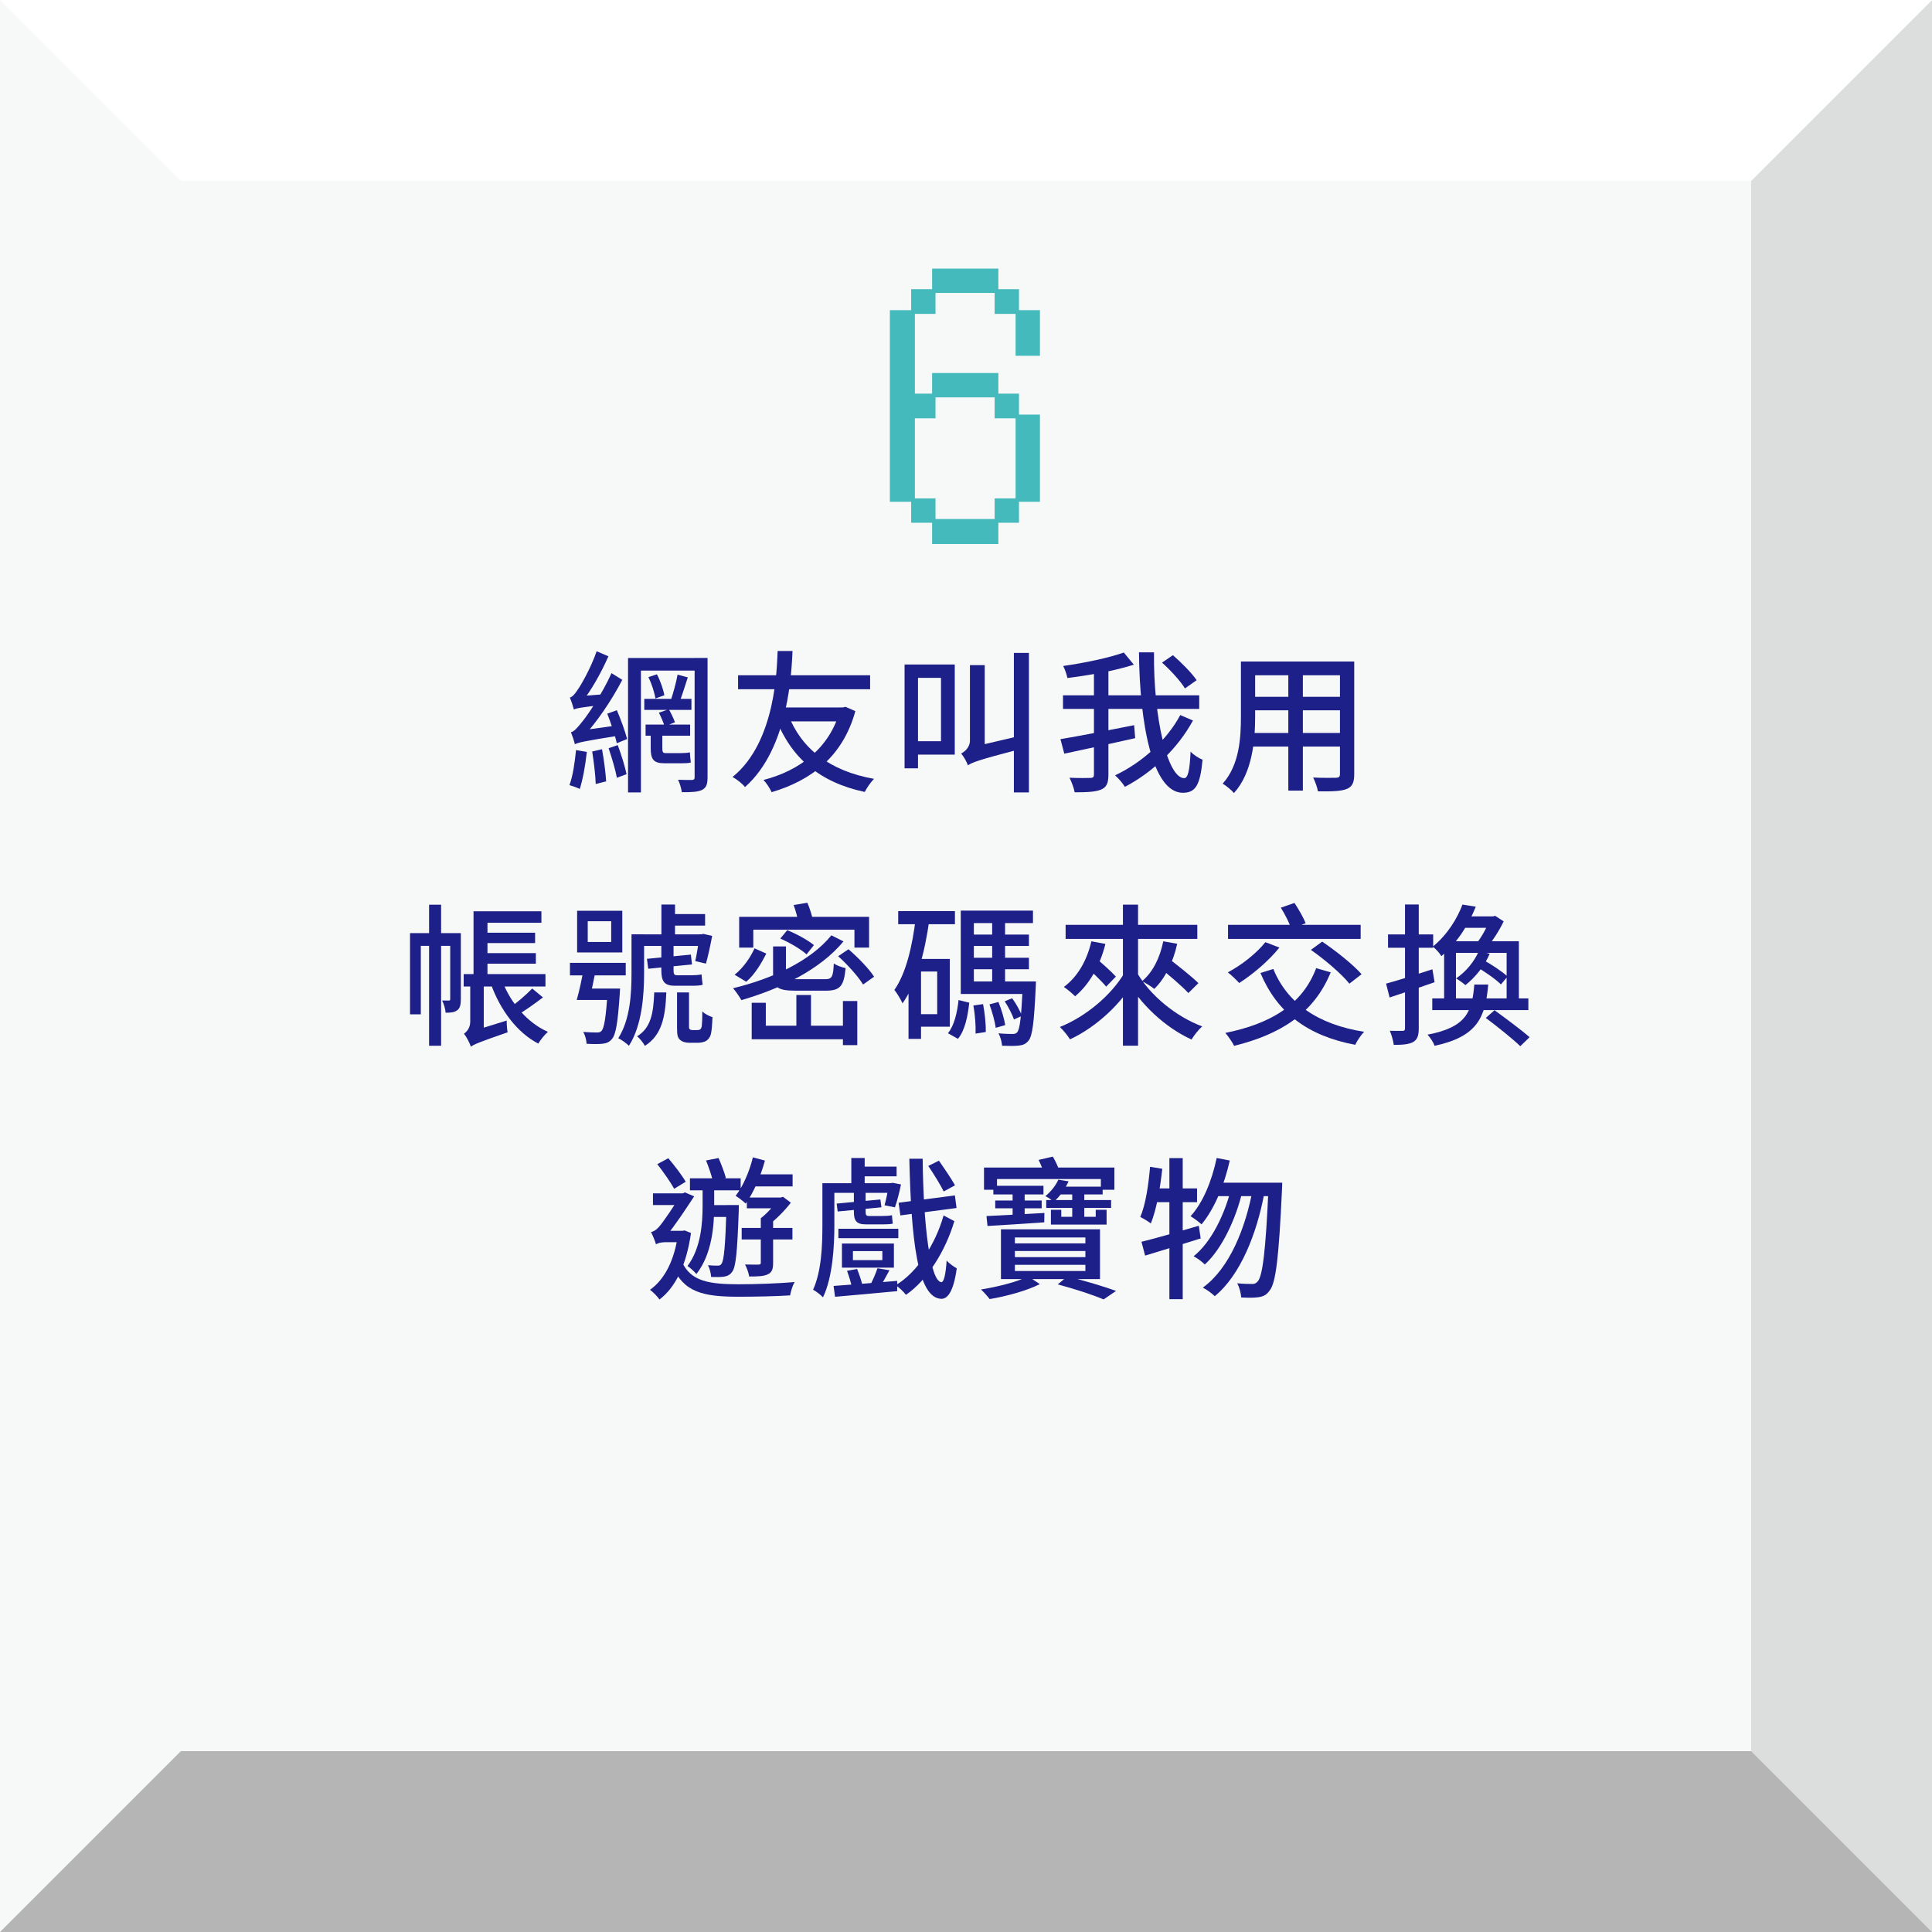
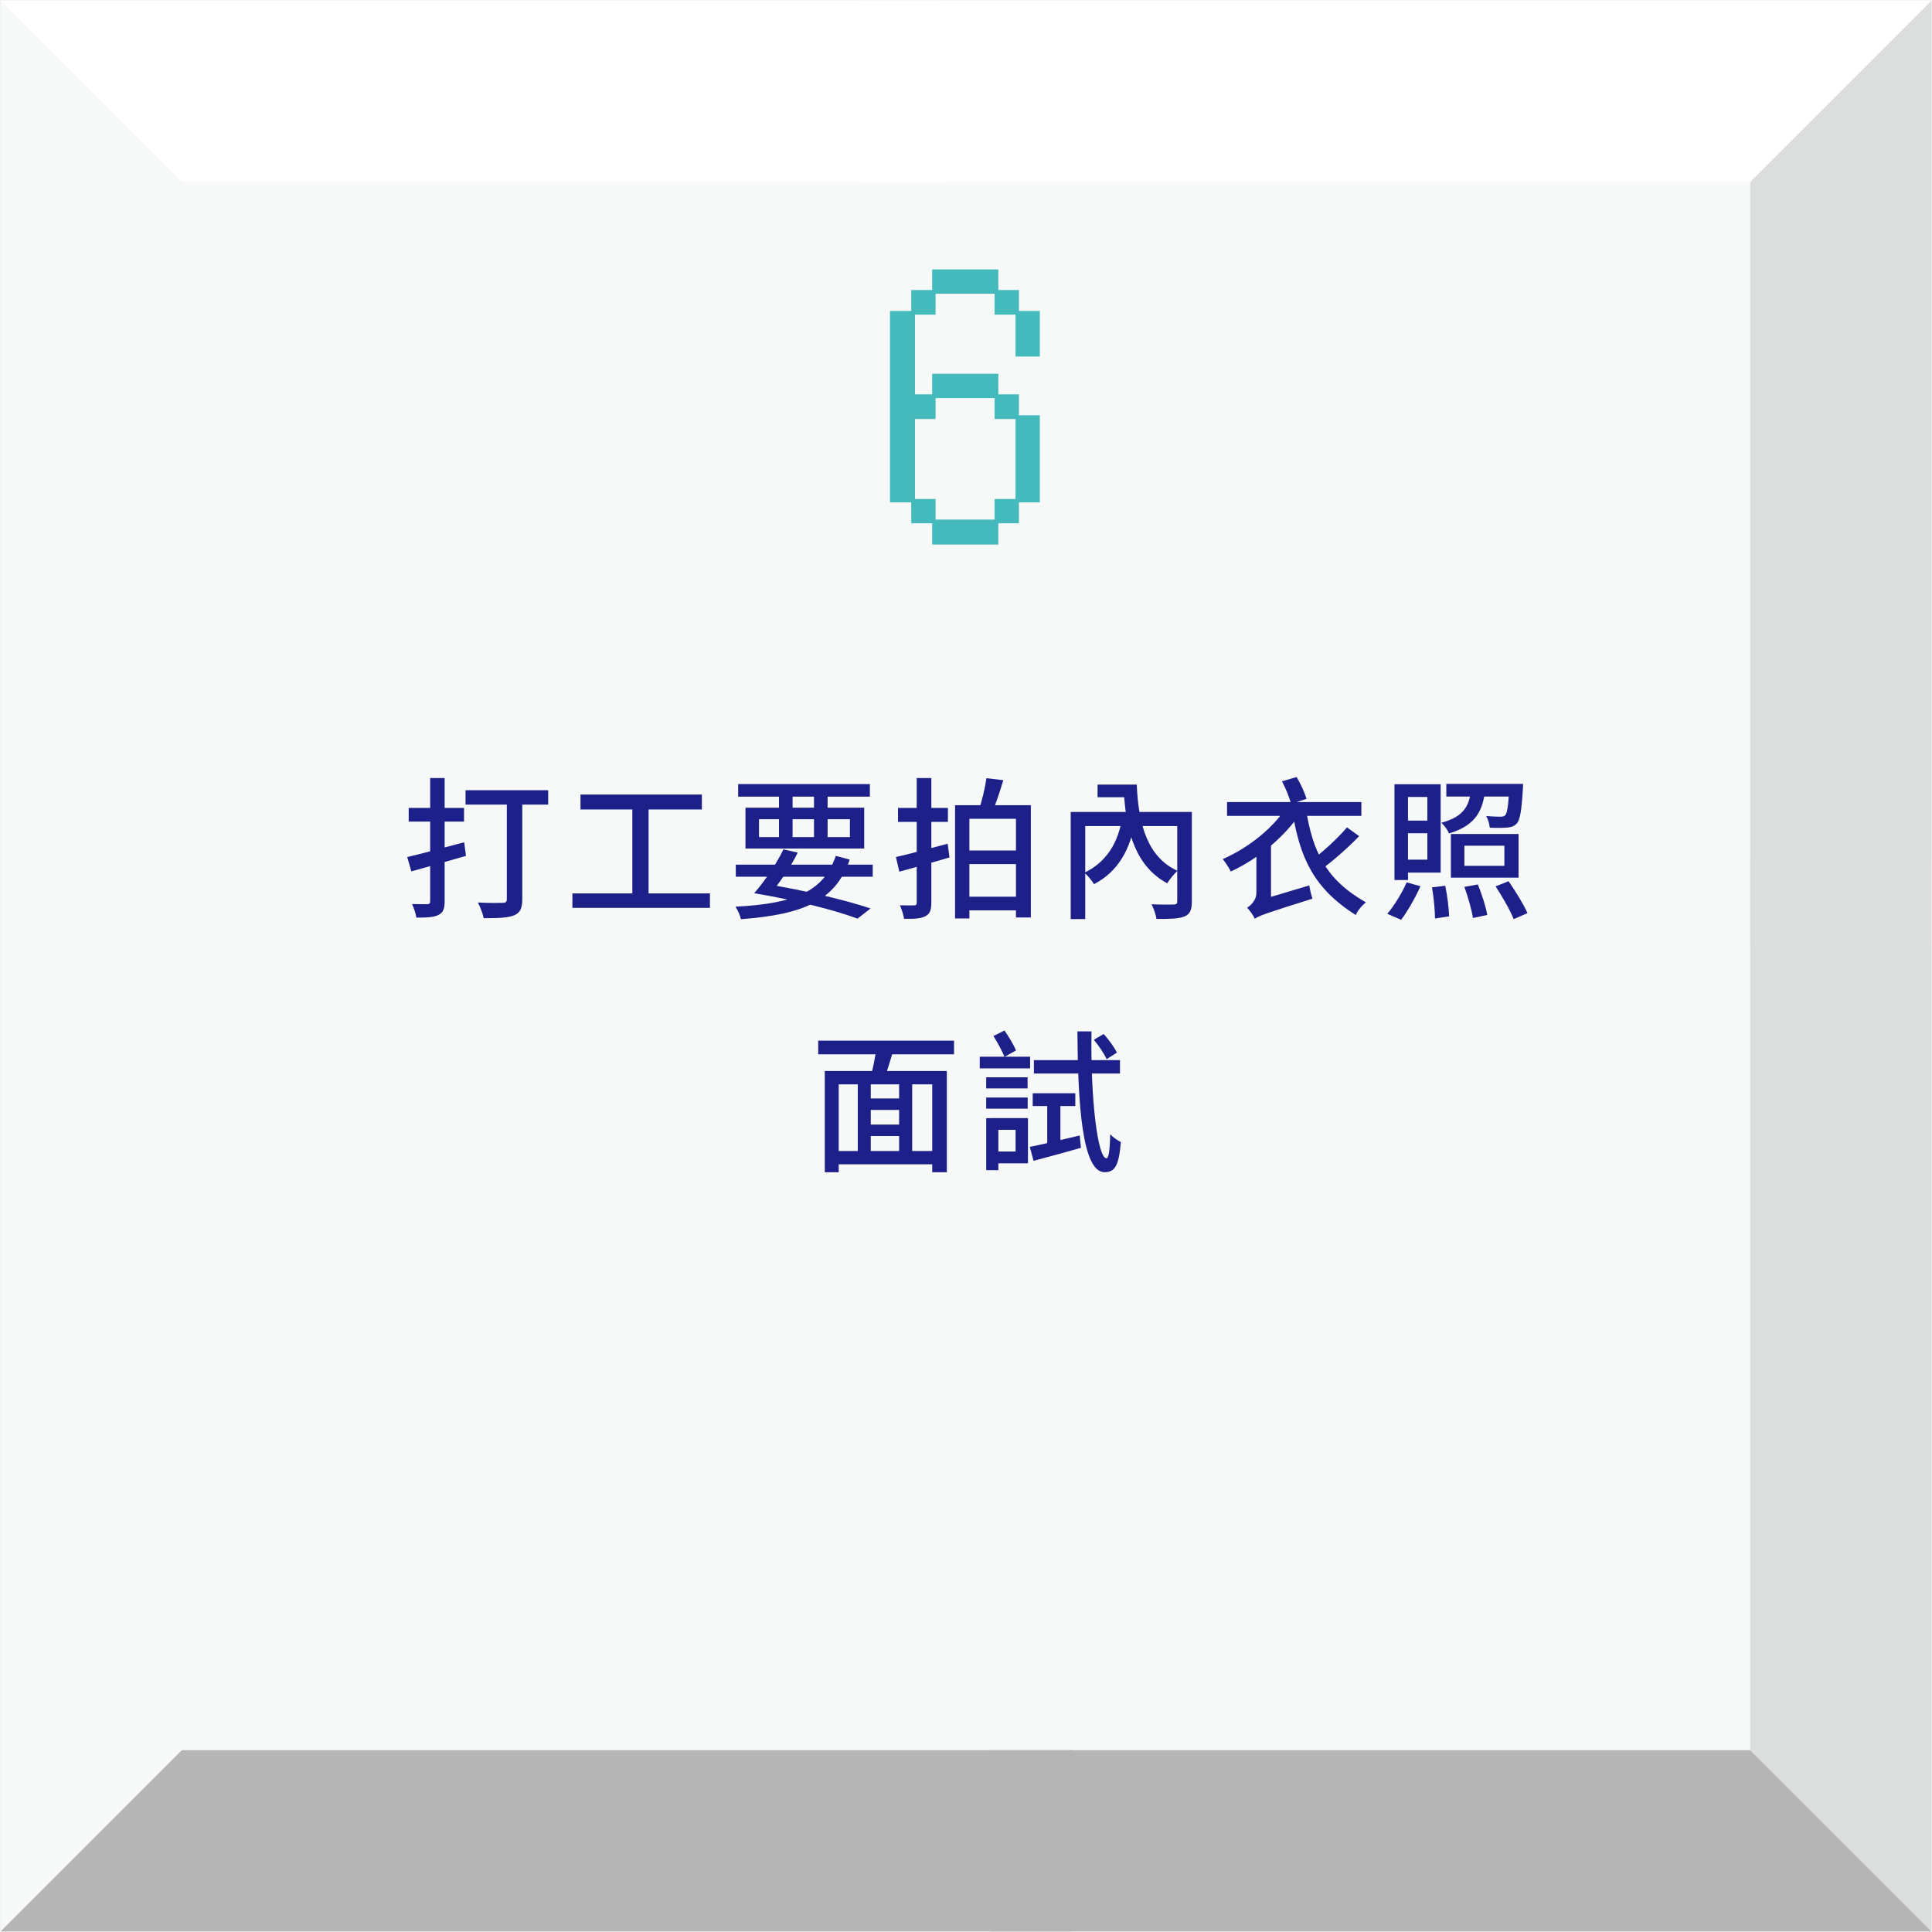
<svg xmlns="http://www.w3.org/2000/svg" version="1.1" id="圖層_1" x="0px" y="0px" viewBox="0 0 686 686" style="enable-background:new 0 0 686 686;" xml:space="preserve">
  <style type="text/css">
	.st0{fill:#F7F8F8;}
	.st1{fill:#DCDDDD;}
	.st2{fill:#FFFFFF;}
	.st3{fill:#B5B5B6;}
	.st4{fill:#44BABC;}
	.st5{fill:#1D2088;}
</style>
  <g>
    <g>
      <g>
-         <rect x="-0.2" y="-0.2" class="st0" width="686.39" height="686.39" />
+         <rect x="0.22" y="0.22" class="st0" width="685.56" height="685.56" />
      </g>
      <g>
-         <polygon class="st1" points="686.2,-0.2 621.79,64.21 621.79,334.54 686.2,334.54    " />
+         <polygon class="st1" points="685.78,0.22 621.45,64.55 621.45,334.55 685.78,334.55    " />
      </g>
      <g>
-         <polygon class="st1" points="686.2,686.2 621.79,621.79 621.79,305.4 686.2,305.4    " />
+         <polygon class="st1" points="685.78,685.78 621.45,621.45 621.45,305.45 685.78,305.45    " />
      </g>
      <g>
-         <polygon class="st2" points="-0.2,-0.2 64.21,64.21 334.54,64.21 334.54,-0.2    " />
+         <polygon class="st2" points="0.22,0.22 64.55,64.55 334.55,64.55 334.55,0.22    " />
      </g>
      <g>
-         <polygon class="st2" points="686.2,-0.2 621.79,64.21 305.4,64.21 305.4,-0.2    " />
+         <polygon class="st2" points="685.78,0.22 621.45,64.55 305.45,64.55 305.45,0.22    " />
      </g>
      <g>
-         <polygon class="st3" points="686.2,686.2 621.79,621.79 351.46,621.79 351.46,686.2    " />
+         <polygon class="st3" points="685.78,685.78 621.45,621.45 351.45,621.45 351.45,685.78    " />
      </g>
      <g>
-         <polygon class="st3" points="-0.2,686.2 64.21,621.79 380.6,621.79 380.6,686.2    " />
+         <polygon class="st3" points="0.22,685.78 64.55,621.45 380.55,621.45 380.55,685.78    " />
      </g>
    </g>
    <g>
      <g>
-         <path class="st4" d="M323.53,178.17h-7.56v-68.04h7.56v-7.44h7.44v-7.32h23.52v7.32h7.32v7.44h7.44v16.2h-8.64v-14.88h-7.44     v-7.44h-21v7.44h-7.32v28.32h6.12v-7.32h23.52v7.32h7.32v7.44h7.44v30.96h-7.44v7.44h-7.32v7.56h-23.52v-7.56h-7.44V178.17z      M332.17,176.97v7.32h21v-7.32h7.44v-28.44h-7.44v-7.44h-21v7.44h-7.32v28.44H332.17z" />
+         <path class="st4" d="M323.56,178.37h-7.55v-67.96h7.55v-7.43h7.43v-7.31h23.49v7.31h7.31v7.43h7.43v16.18h-8.63v-14.86h-7.43     v-7.43h-20.97v7.43h-7.31v28.29h6.11v-7.31h23.49v7.31h7.31v7.43h7.43v30.92h-7.43v7.43h-7.31v7.55h-23.49v-7.55h-7.43V178.37z      M332.19,177.18v7.31h20.97v-7.31h7.43v-28.4h-7.43v-7.43h-20.97v7.43h-7.31v28.4H332.19z" />
      </g>
    </g>
    <g>
-       <path class="st5" d="M208.36,266.98c-0.48,4.72-1.43,9.82-2.5,13.16c-0.87-0.46-2.68-1.09-3.66-1.37    c1.21-3.24,1.9-8.07,2.33-12.44L208.36,266.98z M202.34,247.7c0.91-0.25,1.85-1.32,2.89-2.96c1.12-1.56,4.63-7.68,6.62-13.49    l4.18,1.78c-2.6,5.93-6.13,12.18-9.56,16.46v0.09c0,0-2.7,1.43-2.7,2.34C203.55,251.01,202.86,248.88,202.34,247.7z M202.73,260    c1.17-0.28,2.32-1.64,3.94-3.67c1.7-2,7.12-9.84,10.46-17.32l3.83,2.39c-3.88,7.44-9.06,15.03-14.1,20.46v0.11    c0,0-2.75,1.39-2.75,2.29C203.94,263.35,203.21,261.19,202.73,260z M203.69,248.54l2.03-1.34l9.18-0.73    c-0.24,1.18-0.42,2.86-0.45,3.79c-8.3,0.89-9.79,1.23-10.68,1.67L203.69,248.54z M203.96,260.81l2.05-1.41l14.09-1.95    c-0.14,1.13-0.21,2.8-0.16,3.72c-12.88,2.04-14.73,2.51-15.84,3.1L203.96,260.81z M213.76,266.03c0.67,3.63,1.28,8.29,1.47,11.41    l-3.71,0.94c-0.08-3.16-0.67-7.89-1.25-11.53L213.76,266.03z M219.03,252.18c1.43,3.3,2.97,7.66,3.65,10.22l-3.68,1.51    c-0.56-2.67-2.06-7.14-3.38-10.5L219.03,252.18z M219.34,264.56c1.26,3.31,2.54,7.56,3.14,10.33l-3.45,1.28    c-0.5-2.85-1.81-7.19-2.93-10.5L219.34,264.56z M248.11,233.64v4.47h-20.53v43.26h-4.58v-47.73H248.11z M245.51,248.15v3.92    h-16.74v-3.92H245.51z M245.04,257.27v3.95h-15.81v-3.95H245.04z M233.25,239.43c1.23,2.29,2.29,5.44,2.65,7.44l-3.18,1.14    c-0.3-2.06-1.33-5.23-2.48-7.58L233.25,239.43z M235.17,259.32v6.33c0,1.29,0.18,1.76,1.17,1.76c0.84,0,4.57,0,5.42,0    c0.88,0,2.39-0.06,3.19-0.28c0.08,1.09,0.19,2.63,0.34,3.61c-0.74,0.25-2.16,0.28-3.41,0.28c-1.02,0-5.12,0-5.93,0    c-4.02,0-4.9-1.5-4.9-5.42v-6.28H235.17z M237.49,251.84c0.8,1.44,1.76,3.41,2.17,4.62l-3.68,1.44c-0.38-1.32-1.26-3.35-2.03-4.85    L237.49,251.84z M244.22,240.52c-1.04,3.16-2.14,6.81-3.13,9.16l-2.93-0.93c0.83-2.49,1.97-6.5,2.43-9.21L244.22,240.52z     M251.23,233.64v42.33c0,2.48-0.44,3.73-1.95,4.51c-1.51,0.72-3.8,0.84-7.17,0.81c-0.17-1.19-0.74-3.21-1.34-4.42    c2.12,0.11,4.28,0.08,4.95,0.08c0.7-0.05,0.92-0.27,0.92-1v-42.33H251.23z" />
-       <path class="st5" d="M281.41,231.15c-0.38,7.21-1.26,34.56-16.88,48.31c-1.05-1.3-2.72-2.61-4.42-3.58    c15.5-12.5,15.71-39.05,16.01-44.73H281.41z M308.95,239.77v4.95h-46.88v-4.95H308.95z M299.28,251.2l0.93-0.23l3.5,1.53    c-4.47,16.25-15.78,24.64-29.71,28.78c-0.62-1.31-1.86-3.29-2.91-4.34c12.74-3.25,23.54-11.27,27.2-24.8v-0.95H299.28z     M310.34,276.55c-1.13,1.1-2.59,3.25-3.29,4.65c-16.17-3.44-26.14-12.15-31.64-26.19l4.43-1.3    C284.53,265.86,294.61,273.75,310.34,276.55z M298.84,251.2v4.94h-23.36l1.46-4.94H298.84z" />
-       <path class="st5" d="M325.96,235.95v36.85h-4.77v-36.85H325.96z M339.01,235.95v32h-14.81v-4.76h9.92v-22.5h-9.92v-4.74H339.01z     M341.29,267.57c1.22-0.68,3.11-2.16,3.11-4.63v-26.78h5.25v30.38c0,0-5.96,3.35-5.96,5.23    C343.29,270.57,342.13,268.51,341.29,267.57z M343.2,267.02l2.3-1.83l15.85-3.71c0.25,1.45,0.76,3.36,1.14,4.44    c-15.24,3.95-17.35,4.82-18.81,5.83L343.2,267.02z M365.34,231.84v49.53H360v-49.53H365.34z" />
-       <path class="st5" d="M402.7,257.49l0.37,4.61c-8.81,1.99-18.29,4.05-25.17,5.51l-1.36-5.16    C382.99,261.39,393.21,259.39,402.7,257.49z M425.81,246.89v4.83h-48.37v-4.83H425.81z M402.59,236.01    c-6.62,2.16-15.79,3.75-23.58,4.74c-0.23-1.22-0.9-3.12-1.5-4.28c7.59-1.08,16.2-2.87,21.52-4.78L402.59,236.01z M393.57,237.18    v37.87c0,3.02-0.66,4.48-2.59,5.3c-1.91,0.81-4.95,0.99-9.4,0.97c-0.23-1.41-1.1-3.73-1.83-5.16c3.26,0.14,6.44,0.11,7.41,0.06    c0.95-0.02,1.27-0.29,1.27-1.21v-37.83H393.57z M423.59,255.83c-5.42,9.96-14.29,18.36-24.17,23.56c-0.75-1.25-2.2-2.95-3.48-4.09    c9.47-4.47,18.31-12.36,23.14-21.4L423.59,255.83z M409.75,231.63c-0.23,23.45,4.86,44.67,10.73,44.67c1.32,0,1.96-2.7,2.26-9.42    c1.1,1.17,2.89,2.34,4.26,2.87c-0.86,9.21-2.59,11.74-7.01,11.74c-10.83,0-15.36-24.77-15.57-49.86H409.75z M416.46,232.64    c3.04,2.62,6.73,6.34,8.43,8.88l-4.15,2.92c-1.53-2.56-5.07-6.43-8.14-9.16L416.46,232.64z" />
-       <path class="st5" d="M445.67,234.89v19.52c0,8.4-0.99,20-7.53,27.18c-0.79-0.98-2.87-2.7-4-3.34c5.96-6.64,6.48-16.26,6.48-23.87    v-19.49H445.67z M477.84,260.25v4.83h-34.51v-4.83H477.84z M477.69,234.89v4.88h-34.14v-4.88H477.69z M477.69,247.42v4.79h-34.14    v-4.79H477.69z M462.61,236.8v43.93h-5.16V236.8H462.61z M480.85,234.89v39.98c0,2.98-0.69,4.47-2.66,5.27    c-2.01,0.81-5.21,0.91-10.23,0.85c-0.2-1.35-1.01-3.58-1.7-4.91c3.48,0.17,7.1,0.11,8.12,0.09c1.02-0.02,1.4-0.35,1.4-1.34v-39.94    H480.85z" />
-       <path class="st5" d="M162.08,331.32v4.53h-12.66v24.3h-3.83v-28.83H162.08z M156.62,321.24v50.07h-4.26v-50.07H156.62z     M163.63,331.32v23.51c0,1.7-0.22,3.08-1.24,3.86c-1.06,0.78-2.28,0.9-4.16,0.9c-0.08-1.22-0.62-3.16-1.25-4.34    c1.13,0.02,2.06,0.02,2.43,0.02c0.34-0.02,0.45-0.13,0.45-0.56v-23.39H163.63z M193.68,345.88v4.4h-29.04v-4.4H193.68z     M164.74,367.03c0.95-0.63,2.23-2.02,2.23-4.29v-13.95h4.8v18.15c0,0-4.58,3.01-4.58,4.7C166.82,370.4,165.61,368.1,164.74,367.03    z M166.77,367.54l1.9-1.68l11.24-3.49c-0.01,1.31,0.13,3.17,0.33,4.18c-10.32,3.55-12.02,4.33-13.04,5.1L166.77,367.54z     M173.09,323.58v25.23h-4.95v-25.23H173.09z M190,331.18v3.68h-20.27v-3.68H190z M192.24,323.58v4.08h-22.21v-4.08H192.24z     M190.27,338.43v3.74h-20.21v-3.74H190.27z M194.55,366.38c-1.13,0.96-2.65,2.86-3.42,4.17c-7.56-3.92-13.44-11.89-16.75-20.94    l4.04-1.09C181.35,356.18,187.32,363.22,194.55,366.38z M192.79,354.16c-3.07,2.31-6.53,4.8-9.22,6.35l-2.75-2.56    c2.54-1.74,6.11-4.8,8.15-6.96L192.79,354.16z" />
-       <path class="st5" d="M222.18,341.89v4.44h-19.81v-4.44H222.18z M211.61,343.8c-0.68,3.81-1.63,8.36-2.38,11.26h-4.46    c0.9-3.06,1.88-7.61,2.5-11.26H211.61z M220.96,323.39v14.79h-16.04v-14.79H220.96z M220.17,351.02c0,0-0.05,1.25-0.11,1.9    c-0.71,10.34-1.39,14.54-2.85,16.09c-0.92,1.06-1.87,1.43-3.38,1.61c-1.16,0.12-3.33,0.13-5.54,0c-0.08-1.28-0.5-3.07-1.22-4.23    c2.03,0.19,3.95,0.22,4.8,0.22c0.78,0.02,1.27-0.08,1.7-0.55c0.95-0.99,1.6-4.71,2.2-14.36v-0.68H220.17z M217.55,351.02v4.04    h-10.39l0.99-4.04H217.55z M208.69,334.47h8.33v-7.37h-8.33V334.47z M228.7,331.76v13.88c0,7.6-0.73,18.5-5.39,25.69    c-0.76-0.81-2.71-2.21-3.78-2.7c4.29-6.7,4.7-16.1,4.7-23.03v-13.85H228.7z M236.59,352.39c-0.34,8.81-1.63,15.17-7.61,18.97    c-0.54-1.05-1.78-2.65-2.77-3.38c4.95-3.05,5.8-8.26,6.09-15.59H236.59z M249.63,331.76v4.1h-23.06v-4.1H249.63z M245.31,338.96    l0.4,3.48l-15.54,1.54l-0.46-3.53L245.31,338.96z M239.16,335.83v8.56c0,1.37,0.13,1.9,1.27,1.9c0.84,0,4.27,0,5.17,0    c0.99,0,2.74-0.09,3.5-0.31c0.11,1.25,0.22,2.58,0.4,3.69c-0.81,0.28-2.36,0.34-3.69,0.34c-1.14,0-5.24,0-6.19,0    c-3.96,0-4.8-1.78-4.8-5.71v-8.48H239.16z M239.68,321.17v12.57h-4.83v-12.57H239.68z M250.36,324.56v4.1h-13.26v-4.1H250.36z     M244.65,352.39v12.27c0,0.34,0.05,0.69,0.32,0.82c0.2,0.19,0.56,0.28,0.98,0.28c0.35,0,0.99,0,1.46,0c0.45,0,0.96-0.05,1.18-0.24    c0.25-0.19,0.5-0.59,0.58-1.11c0.11-0.86,0.22-2.88,0.19-5.26c0.8,0.77,2.42,1.66,3.62,2.01c-0.08,2.57-0.31,5.23-0.61,6.22    c-0.36,1.08-0.9,1.74-1.7,2.25c-0.71,0.4-1.9,0.63-2.88,0.63c-0.78,0-2.3,0-2.94,0c-1.24,0-2.56-0.27-3.36-1.03    c-0.9-0.82-1.09-1.65-1.09-4.39v-12.45H244.65z M248.99,331.76l0.74-0.17l3.14,0.73c-0.63,3.36-1.48,7.33-2.21,9.84l-3.79-0.9    c0.51-2.29,1.13-5.96,1.46-8.91v-0.6H248.99z" />
-       <path class="st5" d="M299.5,334.26c-8.34,10.1-22.4,16.84-36.25,20.86c-0.61-1.1-2.05-3.22-2.96-4.23    c13.97-3.35,27.55-9.71,34.91-18.78L299.5,334.26z M272.09,338.59c-1.72,3.41-4.07,7.42-7.12,10l-4.13-2.5    c3.03-2.33,5.61-6.13,7.08-9.36L272.09,338.59z M308.58,325.55v10.92h-5.19v-6.36h-35.92v6.36h-5.01v-10.92H308.58z     M271.92,356.06v8.15h30.17v4.8h-35.18v-12.95H271.92z M279.07,336.05v9.82c0,1.55,0.59,1.82,3.66,1.82c1.41,0,8.26,0,10.15,0    c2.5,0,2.95-0.72,3.18-5.58c1.03,0.72,2.92,1.38,4.19,1.64c-0.6,6.44-1.99,8.01-7.01,8.01c-1.36,0-9.57,0-10.85,0    c-6.29,0-7.89-1.24-7.89-5.83v-9.88H279.07z M279.53,330.27c3.28,1.33,7.4,3.57,9.47,5.32l-2.62,3.28    c-1.97-1.81-6.01-4.19-9.32-5.61L279.53,330.27z M286.67,320.54c0.89,2.06,1.74,4.76,2.02,6.47l-5.16,0.98    c-0.21-1.73-0.94-4.52-1.73-6.64L286.67,320.54z M287.96,353.29v13.43h-5.19v-13.43H287.96z M301.27,337.05    c3.3,2.84,7.31,6.93,9.09,9.75l-3.9,2.78c-1.68-2.79-5.52-7.07-8.85-10.06L301.27,337.05z M304.4,355.43v15.67h-5.1v-15.67H304.4z    " />
-       <path class="st5" d="M329.99,326.59c-1.61,11.48-4.43,22.48-9.53,29.67c-0.48-1.15-1.97-3.65-2.89-4.76    c4.22-6.07,6.39-15.65,7.6-25.63L329.99,326.59z M339.07,323.51v4.65h-20.14v-4.65H339.07z M327.03,340.5v28.39h-4.44V340.5    H327.03z M337.25,340.5v24.05H324.8v-4.44h7.97v-15.15h-7.97v-4.46H337.25z M344.15,356.02c-0.51,4.74-1.49,9.79-4,12.84    l-3.56-1.99c2.25-2.74,3.29-7.35,3.77-11.78L344.15,356.02z M366.78,323.33v4.44h-20.99v23.02h-4.65v-27.46H366.78z     M364.68,348.48v4.46h-23.53v-4.46H364.68z M365.34,331.84v4.04h-21.76v-4.04H365.34z M365.34,340.08v4.07h-21.76v-4.07H365.34z     M349.06,356.53c0.62,3.18,1.03,7.22,0.97,9.9L346.4,367c0.11-2.7-0.2-6.8-0.77-9.98L349.06,356.53z M354.51,355.77    c1.08,2.58,2.06,6,2.42,8.21l-3.37,0.97c-0.3-2.21-1.25-5.68-2.23-8.32L354.51,355.77z M356.87,325.67v24.64h-4.58v-24.64H356.87z     M367.84,348.48c0,0-0.03,1.36-0.08,1.99c-0.58,12.58-1.17,17.39-2.58,19.06c-0.95,1.16-1.95,1.58-3.46,1.73    c-1.25,0.15-3.53,0.15-5.91,0.05c-0.08-1.31-0.58-3.2-1.3-4.41c2.15,0.21,4.14,0.24,4.96,0.24c0.82,0,1.25-0.11,1.71-0.61    c0.93-1.07,1.51-5.45,1.98-17.25v-0.8H367.84z M359.38,354.45c1.45,1.93,2.86,4.56,3.48,6.26l-2.83,1.27    c-0.59-1.75-1.97-4.44-3.29-6.45L359.38,354.45z" />
-       <path class="st5" d="M403.6,347.01c-5.29,9.36-14.34,17.69-23.67,22.03c-0.81-1.31-2.45-3.33-3.61-4.38    c9.17-3.66,18.31-11.29,23.01-19.33L403.6,347.01z M392.5,335.16c-1.96,7.86-5.77,14.44-10.77,18.6c-0.84-0.9-2.82-2.57-3.98-3.32    c4.86-3.58,8.2-9.39,9.77-16.21L392.5,335.16z M425.13,328.39v4.98h-46.76v-4.98H425.13z M388.59,339.74    c2.49,2.11,5.94,5.14,7.63,7.02l-3.45,3.57c-1.61-1.97-4.96-5.14-7.48-7.42L388.59,339.74z M404.09,321.22v50.08h-5.37v-50.08    H404.09z M426.87,364.45c-1.28,1.1-2.94,3.22-3.79,4.65c-9.35-4.24-18.24-12.54-23.46-21.79l4.24-1.71    C408.5,353.52,417.56,360.96,426.87,364.45z M417.99,335.11c-1.44,6.62-4.36,12.35-8.13,16.02c-0.96-0.78-3.12-2.14-4.34-2.74    c3.82-3.2,6.37-8.37,7.52-14.16L417.99,335.11z M414.58,340.05c3.49,2.67,8.49,6.62,10.95,9.03l-3.57,3.52    c-2.29-2.49-7.16-6.59-10.75-9.51L414.58,340.05z" />
-       <path class="st5" d="M472.5,345.25c-6.01,14.68-17.99,22.08-34.3,26.1c-0.56-1.19-2.12-3.46-3.11-4.59    c16.03-3.24,27.31-9.94,32.25-23L472.5,345.25z M454.28,336.45c-3.73,4.68-9.5,9.55-14.27,12.59c-0.93-1.02-2.89-2.93-4.05-3.77    c4.84-2.58,10.17-6.72,13.33-10.73L454.28,336.45z M483.13,328.39v4.98h-47.09v-4.98H483.13z M484.36,366.36    c-1.1,1.1-2.5,3.23-3.16,4.62c-17.1-3.22-27.75-11.52-33.65-25.5l4.57-1.42C457.06,356.15,467.87,363.77,484.36,366.36z     M459.63,320.61c1.47,2.23,3.26,5.28,3.96,7.21l-5.08,1.94c-0.67-1.99-2.25-5.12-3.72-7.47L459.63,320.61z M469.48,334.35    c4.82,3.27,11,8.14,13.98,11.57l-4.33,3.35c-2.72-3.42-8.74-8.55-13.67-12L469.48,334.35z" />
-       <path class="st5" d="M508.61,344.17l0.77,4.59c-5.49,1.92-11.35,3.9-15.97,5.42l-1.25-4.92    C496.35,348.13,502.59,346.14,508.61,344.17z M508.88,331.79v4.73h-16.03v-4.73H508.88z M503.76,321.16v43.93    c0,2.61-0.49,4.02-1.94,4.87c-1.46,0.84-3.61,1.05-6.93,1.05c-0.17-1.35-0.77-3.56-1.4-5.01c2.02,0.05,3.88,0.05,4.53,0.03    c0.64,0,0.86-0.22,0.86-0.91v-43.96H503.76z M528.43,349.58c-0.99,11.64-3.83,18.49-19.04,21.76c-0.4-1.19-1.59-3-2.52-3.96    c13.76-2.61,15.82-8.06,16.62-17.8H528.43z M542.68,354.5v4.16h-34.12v-4.16H542.68z M524.01,321.94    c-2.42,6.03-6.22,12.43-12.21,17.56c-0.63-1.05-2.07-2.7-3.06-3.37c5.3-4.34,8.74-10.14,10.54-14.94L524.01,321.94z M539.31,334.2    v21.73h-4.35v-17.59h-17.99v17.59h-4.2V334.2H539.31z M528.96,338.65c-1.88,4.39-5.27,8.53-8.64,11.14    c-0.72-0.66-2.36-1.84-3.31-2.38c3.46-2.33,6.47-5.93,8.11-9.78L528.96,338.65z M530.46,325.38v4.07H517.5l2.37-4.07H530.46z     M526.34,340.67c3.07,1.66,7.01,4.25,8.95,6.07l-2.35,2.8c-1.88-1.88-5.79-4.59-8.92-6.41L526.34,340.67z M530.14,325.38l0.75-0.2    l3.02,1.97c-1.54,3.27-4.11,7.2-6.17,9.66c-0.81-0.64-2.31-1.57-3.3-2.06c1.84-2.29,3.8-6.05,4.71-8.51v-0.86H530.14z     M530.66,358.7c3.98,2.9,9.61,7.07,12.45,9.58l-3.3,3.2c-2.66-2.6-8.16-6.97-12.24-10.04L530.66,358.7z" />
-       <path class="st5" d="M242.31,437.02l0.83-0.11l2.21,0.89c-1.62,11.54-5.62,19.41-11.19,23.62c-0.66-1.01-2.38-2.76-3.36-3.45    c5.22-3.69,8.75-10.56,10.01-20.12v-0.82H242.31z M231.16,437.48c0.85-0.22,1.72-0.63,2.65-1.66c1.55-1.6,6.3-8.77,8-11.67v-0.17    l1.39-0.59l3.28,1.4c-2.42,3.68-6.97,10.62-9.93,14.08c0,0-3.62,1.77-3.62,2.99C232.64,440.71,231.68,438.45,231.16,437.48z     M243.41,423.72v4.16h-11.56v-4.16H243.41z M232.93,438.09l2.11-1.06h8.31l-0.03,4.04h-7.13c-1.34,0-2.82,0.35-3.26,0.79V438.09z     M237.3,411.26c2.24,2.63,4.88,6.1,6.18,8.34l-4.1,2.51c-1.24-2.3-3.88-6.05-6-8.75L237.3,411.26z M262.31,456.01    c5.74,0,14.07-0.26,19.88-0.81c-0.75,1.07-1.39,3.39-1.65,4.76c-5.32,0.33-12.19,0.47-18.29,0.47c-12.61,0-19.54-1.54-23.58-11.08    l3.41-1.45C245.21,455.07,251.93,455.98,262.31,456.01z M253.59,420.37v7.67c0,7.12-0.74,17.23-6.32,24.34    c-0.71-0.87-2.19-2.24-3.16-2.85c4.83-6.45,5.36-15.34,5.36-21.55v-7.61H253.59z M262.99,418.38v4.26h-18.01v-4.26H262.99z     M255.14,411.18c0.99,2.25,2.11,5.18,2.6,7.09l-4.62,1.07c-0.46-1.96-1.49-5.01-2.43-7.29L255.14,411.18z M262.34,427.89    c0,0-0.03,1.33-0.03,1.92c-0.52,14.81-1.02,20.06-2.34,21.77c-0.81,1.15-1.72,1.54-3,1.74c-1.05,0.14-2.73,0.15-4.46,0.1    c-0.08-1.27-0.52-3.06-1.12-4.17c1.5,0.14,2.75,0.14,3.42,0.14c0.62,0.02,1.02-0.09,1.37-0.66c0.87-1.14,1.36-6.02,1.79-20.02    v-0.83H262.34z M259.67,427.89v4.22h-7.85v-4.22H259.67z M271.61,412.09c-1.54,5.64-4.11,11.49-6.82,15.26    c-0.81-0.75-2.57-2.12-3.58-2.76c2.65-3.43,4.87-8.55,6.12-13.65L271.61,412.09z M281.37,436v4.11h-18.02V436H281.37z     M274.51,432.56v15.84c0,2.11-0.33,3.37-1.88,4.07c-1.44,0.72-3.58,0.78-6.62,0.78c-0.17-1.25-0.83-3.05-1.46-4.26    c2.14,0.05,4.16,0.05,4.78,0.03c0.65,0,0.81-0.16,0.81-0.67v-15.78H274.51z M277.49,425.21v3.83h-12.3v-3.83H277.49z     M281.43,416.98v4.28h-15.83v-4.28H281.43z M277.19,425.21l0.84-0.26l2.77,2.09c-2.24,2.93-5.44,6.1-8.22,8.19    c-0.57-0.84-1.75-2.03-2.45-2.67c2.24-1.7,4.78-4.55,6.02-6.55v-0.8H277.19z" />
-       <path class="st5" d="M296.26,420.12v14.95c0,7.41-0.58,18.4-4.04,25.58c-0.72-0.81-2.57-2.24-3.52-2.71    c3.05-6.66,3.31-16.07,3.31-22.87v-14.95H296.26z M316.87,420.12v3.43h-22.89v-3.43H316.87z M318.57,454.8v3.65    c-7.89,0.74-16.14,1.5-22.06,2l-0.53-3.85C301.63,456.21,310.25,455.53,318.57,454.8z M312.6,425.9l0.37,2.78l-15.53,1.49    l-0.37-2.81L312.6,425.9z M318.97,436.3v3.34h-21.28v-3.34H318.97z M317.4,441.55v8.56h-18.45v-8.56H317.4z M304.33,450.57    c0.76,1.89,1.59,4.35,1.93,5.93l-3.71,0.82c-0.31-1.63-1.09-4.18-1.79-6.09L304.33,450.57z M307.02,411.17v10.38h-4.74v-10.38    H307.02z M302.85,447.43h10.45v-3.19h-10.45V447.43z M307.36,423.2v6.95c0,1.2,0.13,1.62,1.22,1.62c0.77,0,3.81,0,4.64,0    c0.94,0,2.72-0.06,3.49-0.28c0.08,1.07,0.16,2.01,0.31,2.97c-0.72,0.23-2.28,0.28-3.59,0.28c-1.1,0-5.01,0-6.02,0    c-3.55,0-4.22-1.55-4.22-4.64v-6.9H307.36z M318.36,414.24v3.43h-13.75v-3.43H318.36z M315.82,451.03    c-1.21,2.31-2.58,4.71-3.64,6.36l-3.35-0.76c0.97-1.82,2.14-4.48,2.73-6.31L315.82,451.03z M316.21,420.12l0.71-0.14l3,0.58    c-0.57,2.82-1.41,6.06-2.16,8.14l-3.68-0.74c0.53-1.88,1.14-4.83,1.5-7.27v-0.58H316.21z M338.86,433.59    c-3.06,10.35-9.49,20.91-17.18,26.17c-0.87-1.13-2.38-2.58-3.63-3.42c7.79-4.66,14.16-14.74,16.99-24.77L338.86,433.59z     M339.06,424.46l0.58,4.47l-19.94,2.63l-0.63-4.5L339.06,424.46z M327.62,411.43c0.21,23.58,2.69,43.56,6.64,43.83    c0.89,0,1.54-2.77,1.87-7.7c0.78,1.02,2.73,2.32,3.59,2.79c-1.2,8.7-3.45,10.88-5.5,10.83c-8.48-0.28-10.7-21.25-11.34-49.75    H327.62z M333.38,412.13c1.93,2.74,4.48,6.5,5.72,8.74l-4.01,2.19c-1.14-2.31-3.55-6.22-5.48-9.07L333.38,412.13z" />
-       <path class="st5" d="M369.2,455.96c-4.49,2.29-11.84,4.33-17.8,5.31c-0.7-0.93-2.09-2.51-3.08-3.41    c5.93-0.92,13.26-2.84,16.77-4.66L369.2,455.96z M395.69,414.57v7.88h-4.8v-3.81h-36.88v3.81h-4.62v-7.88H395.69z M370.84,430.69    l-0.05,3.32c-7.26,0.53-14.77,0.98-20.15,1.3l-0.37-3.52C355.43,431.55,363.15,431.13,370.84,430.69z M370.51,421.04v3.07h-17.8    v-3.07H370.51z M369.87,426.27v2.77h-16.49v-2.77H369.87z M390.58,436.5v17.67h-35.17V436.5H390.58z M363.83,422.27v10.18    l-4.28,0.34v-10.53H363.83z M360.36,441.49h25.03v-2.1h-25.03V441.49z M360.36,446.38h25.03v-2.18h-25.03V446.38z M360.36,451.3    h25.03v-2.2h-25.03V451.3z M373.82,410.68c1.04,1.69,2.07,4.01,2.5,5.56l-5.31,1.39c-0.36-1.55-1.33-3.98-2.23-5.78L373.82,410.68    z M379.43,419.46c-1.28,2.73-2.87,5.13-5.3,7.32c-0.72-0.75-2.01-1.65-2.96-2.05c2.15-1.76,3.74-3.92,4.62-5.85L379.43,419.46z     M394.52,426.1v2.8h-23.03v-2.8H394.52z M376.83,429.56v2.49h12.23v-2.49h3.86v5.26h-19.77v-5.26H376.83z M391.52,421.35v2.77    h-16.43l1.67-2.77H391.52z M378.97,453.23c6.18,1.54,13.15,3.6,17.31,5.14l-4.42,3.02c-3.67-1.57-9.96-3.65-16.28-5.34    L378.97,453.23z M385,422.51v10.69h-4.28v-10.69H385z" />
-       <path class="st5" d="M412.69,415c-0.77,7.17-2.08,14.58-4.06,19.41c-0.81-0.64-2.71-1.8-3.74-2.3c1.9-4.47,2.9-11.29,3.47-17.81    L412.69,415z M425.66,435.24l0.67,4.49c-6.83,2.18-14.16,4.41-19.73,6.1l-1.29-4.91C410.47,439.66,418.27,437.41,425.66,435.24z     M425.04,421.98v4.88H408.3l0.89-4.88H425.04z M419.95,411.22v50.08h-4.73v-50.08H419.95z M436.66,412.07    c-2.01,8.95-5.55,17.29-10.03,22.67c-0.81-0.78-2.79-2.24-3.89-2.9c4.42-4.81,7.55-12.55,9.27-20.67L436.66,412.07z     M441.06,423.35c-2.26,9.46-7.23,20.22-13.27,25.63c-0.98-0.98-2.61-2.2-3.97-2.92c6.31-4.96,11.27-15.3,13.45-24.59    L441.06,423.35z M448.9,423.78c-2.66,14.31-8.54,29.13-17.59,36.46c-0.98-1.01-2.78-2.31-4.23-3.04    c9.42-6.75,15.24-21.13,17.79-35.28L448.9,423.78z M452.55,419.95v4.76h-22.28l2.24-4.76H452.55z M455.28,419.95    c0,0-0.03,1.79-0.08,2.45c-1.13,24.45-2.21,33.09-4.35,35.78c-1.16,1.65-2.26,2.16-3.98,2.42c-1.47,0.24-3.78,0.21-6.15,0.09    c-0.11-1.48-0.62-3.63-1.42-5.03c2.26,0.22,4.28,0.24,5.31,0.24c0.85,0,1.38-0.2,2.01-0.94c1.66-1.97,2.81-10.49,3.82-33.86v-1.15    H455.28z" />
+       <path class="st5" d="M164.81,299.07l0.64,4.82c-6.72,1.96-13.91,4.02-19.4,5.51l-1.46-5.09    C149.76,303.11,157.51,301.02,164.81,299.07z M164.76,286.87v4.85h-19.64v-4.85H164.76z M157.88,276.26v43.8    c0,2.67-0.58,4.02-2.18,4.8c-1.65,0.84-4.03,0.96-7.86,0.96c-0.17-1.34-0.88-3.46-1.55-4.83c2.36,0.08,4.7,0.08,5.4,0.06    c0.76,0,1.05-0.27,1.05-1.02v-43.77H157.88z M194.65,280.59v5.1H165.3v-5.1H194.65z M185.45,282.43v36.87    c0,3.19-0.75,4.82-2.93,5.72c-2.21,0.9-5.69,1-10.78,1c-0.28-1.55-1.25-4.09-2.06-5.56c3.71,0.2,7.67,0.17,8.82,0.12    c1.08-0.02,1.46-0.35,1.46-1.34v-36.81H185.45z" />
+       <path class="st5" d="M252.08,317.23v5.13h-48.84v-5.13H252.08z M249.22,282.12v5.3h-43.1v-5.3H249.22z M230.29,284.93v34.39h-5.76    v-34.39H230.29z" />
+       <path class="st5" d="M301.72,305.21c-5.06,14.73-16.64,19.52-38.63,21.17c-0.34-1.46-1.15-3.28-1.96-4.44    c20.76-1.07,31.3-5.2,35.63-18.04L301.72,305.21z M309.88,307.01v4.28h-48.62v-4.28H309.88z M308.87,278.41v4.46h-46.77v-4.46    H308.87z M306.85,286.79v14.51H264.7v-14.51H306.85z M278.17,301.58l5.09,1.16c-2.47,5.07-6.69,10.99-9.55,14.45l-5.93-0.03    C271.33,313.11,275.72,306.78,278.17,301.58z M271.7,313.86c13.89,2.24,28.49,5.72,37.41,8.71l-4.63,3.62    c-8.16-3.08-21.97-6.55-36.71-9.04L271.7,313.86z M269.5,297.23h32.28v-6.34H269.5V297.23z M281.43,280.1v18.68h-4.83V280.1    H281.43z M293.86,280.1v18.68h-4.83V280.1H293.86z" />
+       <path class="st5" d="M336.49,299.58l0.64,4.88c-6.15,1.81-12.67,3.66-17.8,5.05l-1.21-5.21    C322.88,303.24,329.85,301.36,336.49,299.58z M336.58,286.87v4.97h-17.72v-4.97H336.58z M330.69,276.26v44.24    c0,2.66-0.52,4.01-2.11,4.82c-1.59,0.84-3.9,0.99-7.58,0.93c-0.17-1.29-0.83-3.41-1.46-4.8c2.2,0.05,4.31,0.05,4.98,0.03    c0.72-0.02,0.98-0.24,0.98-1.01v-44.21H330.69z M366.02,285.9v39.86h-5.28v-35.03h-16.54v35.38h-5.09V285.9H366.02z     M362.83,301.99v4.83h-20.64v-4.83H362.83z M362.83,318.4v4.85h-20.64v-4.85H362.83z M356.25,277.02    c-1.24,4.16-2.78,8.74-4.06,11.71l-4.7-0.85c1.1-3.18,2.28-8.05,2.77-11.56L356.25,277.02z" />
+       <path class="st5" d="M420.58,288.31v5h-35.24v33.03h-5.16v-38.03H420.58z M403.32,290.38c-1.84,11.22-6.27,19.08-14.86,23.56    c-0.69-1.17-2.35-3.2-3.42-4.07c7.81-3.78,12.13-10.54,13.55-20.3L403.32,290.38z M401.51,278.58v4.49h-11.79v-4.49H401.51z     M403.63,278.58c0.62,14.82,4.12,25.9,14.45,30.62c-1.1,1.01-2.83,3.09-3.64,4.43c-10.76-5.8-14.63-17.58-15.39-32.64h-0.94v-2.41    H403.63z M423.19,288.31v31.75c0,2.97-0.61,4.52-2.63,5.36c-2.07,0.84-5.31,0.87-9.92,0.87c-0.2-1.46-1.01-3.78-1.76-5.2    c3.31,0.14,6.82,0.11,7.85,0.09c0.97-0.02,1.28-0.32,1.28-1.16v-31.71H423.19z" />
+       <path class="st5" d="M462.18,288.12c-5.62,8.57-14.9,16.55-25.14,21.33c-0.61-1.25-2.01-3.35-2.88-4.41    c9.51-4.13,18.6-11.64,22.87-18.93L462.18,288.12z M483.38,284.79v4.91h-47.69v-4.91H483.38z M442.83,322.31    c1.21-0.8,3.28-2.6,3.28-5.33v-18.17h5.19v21.46c0,0-5.75,4.03-5.75,5.96C445.09,325.13,443.69,323.19,442.83,322.31z     M445.04,321.49l2.34-1.87l17.51-5.23c0.21,1.46,0.75,3.56,1.13,4.7c-16.63,5.23-18.95,6.06-20.47,7.14L445.04,321.49z     M460.38,275.9c1.45,2.42,2.97,5.67,3.51,7.75l-5.5,1.79c-0.47-2.15-1.87-5.5-3.19-8.01L460.38,275.9z M485,320.4    c-1.34,1.03-2.96,2.92-3.6,4.5c-15.18-9.58-19.86-20.66-22.5-36.68l4.82-0.9C466.12,302.34,470.72,312.32,485,320.4z     M482.61,296.89c-4.12,4.27-9.57,9.03-13.81,12.08l-3.74-3.03c4.19-3.03,9.82-8.11,13.21-12.17L482.61,296.89z" />
+       <path class="st5" d="M504.37,314.67c-1.82,4.06-4.51,8.8-6.86,11.92l-4.92-2.12c2.33-2.71,5.12-7.2,6.89-11.16L504.37,314.67z     M499.94,278.46v34h-4.8v-34H499.94z M509.29,291.37v4.49h-11.56v-4.49H509.29z M511.54,278.46v31.37h-13.72v-4.58h8.99v-22.27    h-8.99v-4.52H511.54z M513.18,314.51c0.7,3.53,1.3,8.08,1.36,10.86l-5.01,0.77c-0.02-2.8-0.42-7.48-1.07-11.06L513.18,314.51z     M527.46,279.73c-0.86,7.99-3.29,13.3-12.95,16.21c-0.46-1.16-1.72-2.93-2.73-3.8c8.26-2.22,10.02-6.23,10.66-12.41H527.46z     M537.55,278.34v4.49h-24v-4.49H537.55z M539.2,296.13v15.49h-24.03v-15.49H539.2z M524.74,314.04c1.41,3.42,2.85,7.96,3.35,10.84    l-5.08,1.07c-0.44-2.79-1.73-7.48-3.06-11.04L524.74,314.04z M519.97,307.44h14.19v-7.15h-14.19V307.44z M540.81,278.34    c0,0-0.03,1.19-0.08,1.82c-0.47,7.65-0.98,10.94-2.18,12.25c-0.92,0.99-1.99,1.33-3.43,1.44c-1.28,0.12-3.68,0.15-6.16,0.05    c-0.08-1.28-0.58-3.01-1.27-4.16c2.21,0.21,4.26,0.24,5.12,0.24c0.75,0,1.23-0.08,1.61-0.49c0.77-0.77,1.18-3.47,1.52-10.49v-0.66    H540.81z M535.65,312.89c2.42,3.51,5.4,8.3,6.71,11.34l-4.9,2.14c-1.18-3.04-4.02-8.01-6.42-11.64L535.65,312.89z" />
+       <path class="st5" d="M338.75,369.5v4.85h-48.23v-4.85H338.75z M336.19,380.29v35.94h-5.18v-31.21H297.8v31.21h-4.94v-35.94H336.19    z M333.41,408.69v4.73h-37.37v-4.73H333.41z M309.19,383.34v27.51h-4.61v-27.51H309.19z M321.26,390.04v4.07h-14.42v-4.07H321.26z     M321.36,399.3v4.07h-14.52v-4.07H321.36z M317.19,373.05c-1.18,3.78-2.38,7.94-3.45,10.68l-4.63-1.26    c0.82-2.98,1.78-7.49,2.11-10.73L317.19,373.05z M323.89,383.34v27.39h-4.64v-27.39H323.89z" />
+       <path class="st5" d="M365.76,375.21v4.13h-17.88v-4.13H365.76z M364.87,382.52v3.95h-14.7v-3.95H364.87z M364.9,389.7v3.95h-14.73    v-3.95H364.9z M354.49,397.02v18.48h-4.31v-18.48H354.49z M365,397.02v16.04h-12.75v-4.19h8.36v-7.7h-8.36v-4.16H365z     M356.67,365.9c1.55,2.22,3.26,5.13,4.1,7.08l-4.12,2.3c-0.74-2.01-2.49-5.16-3.9-7.42L356.67,365.9z M383.38,403.18l0.43,4.39    c-5.84,1.66-12,3.34-16.83,4.61l-1.33-4.95C370.15,406.33,376.85,404.74,383.38,403.18z M381.81,388.18v4.55h-15.12v-4.55H381.81z     M397.67,376.42v4.76h-30.56v-4.76H397.67z M376.52,390.64v16.85l-4.68,0.47v-17.33H376.52z M387.56,366.22    c-0.39,23.6,2.15,45.06,5.33,45.06c0.76,0,1.19-2.73,1.31-8.53c1.04,1.09,2.62,2.23,3.78,2.76c-0.68,8.26-2.05,10.71-5.77,10.71    c-8.07,0-9.49-24.85-9.65-50H387.56z M391.89,367.14c1.78,1.98,3.81,4.76,4.69,6.61l-3.64,2.34c-0.82-1.85-2.79-4.77-4.54-6.9    L391.89,367.14z" />
    </g>
  </g>
</svg>
